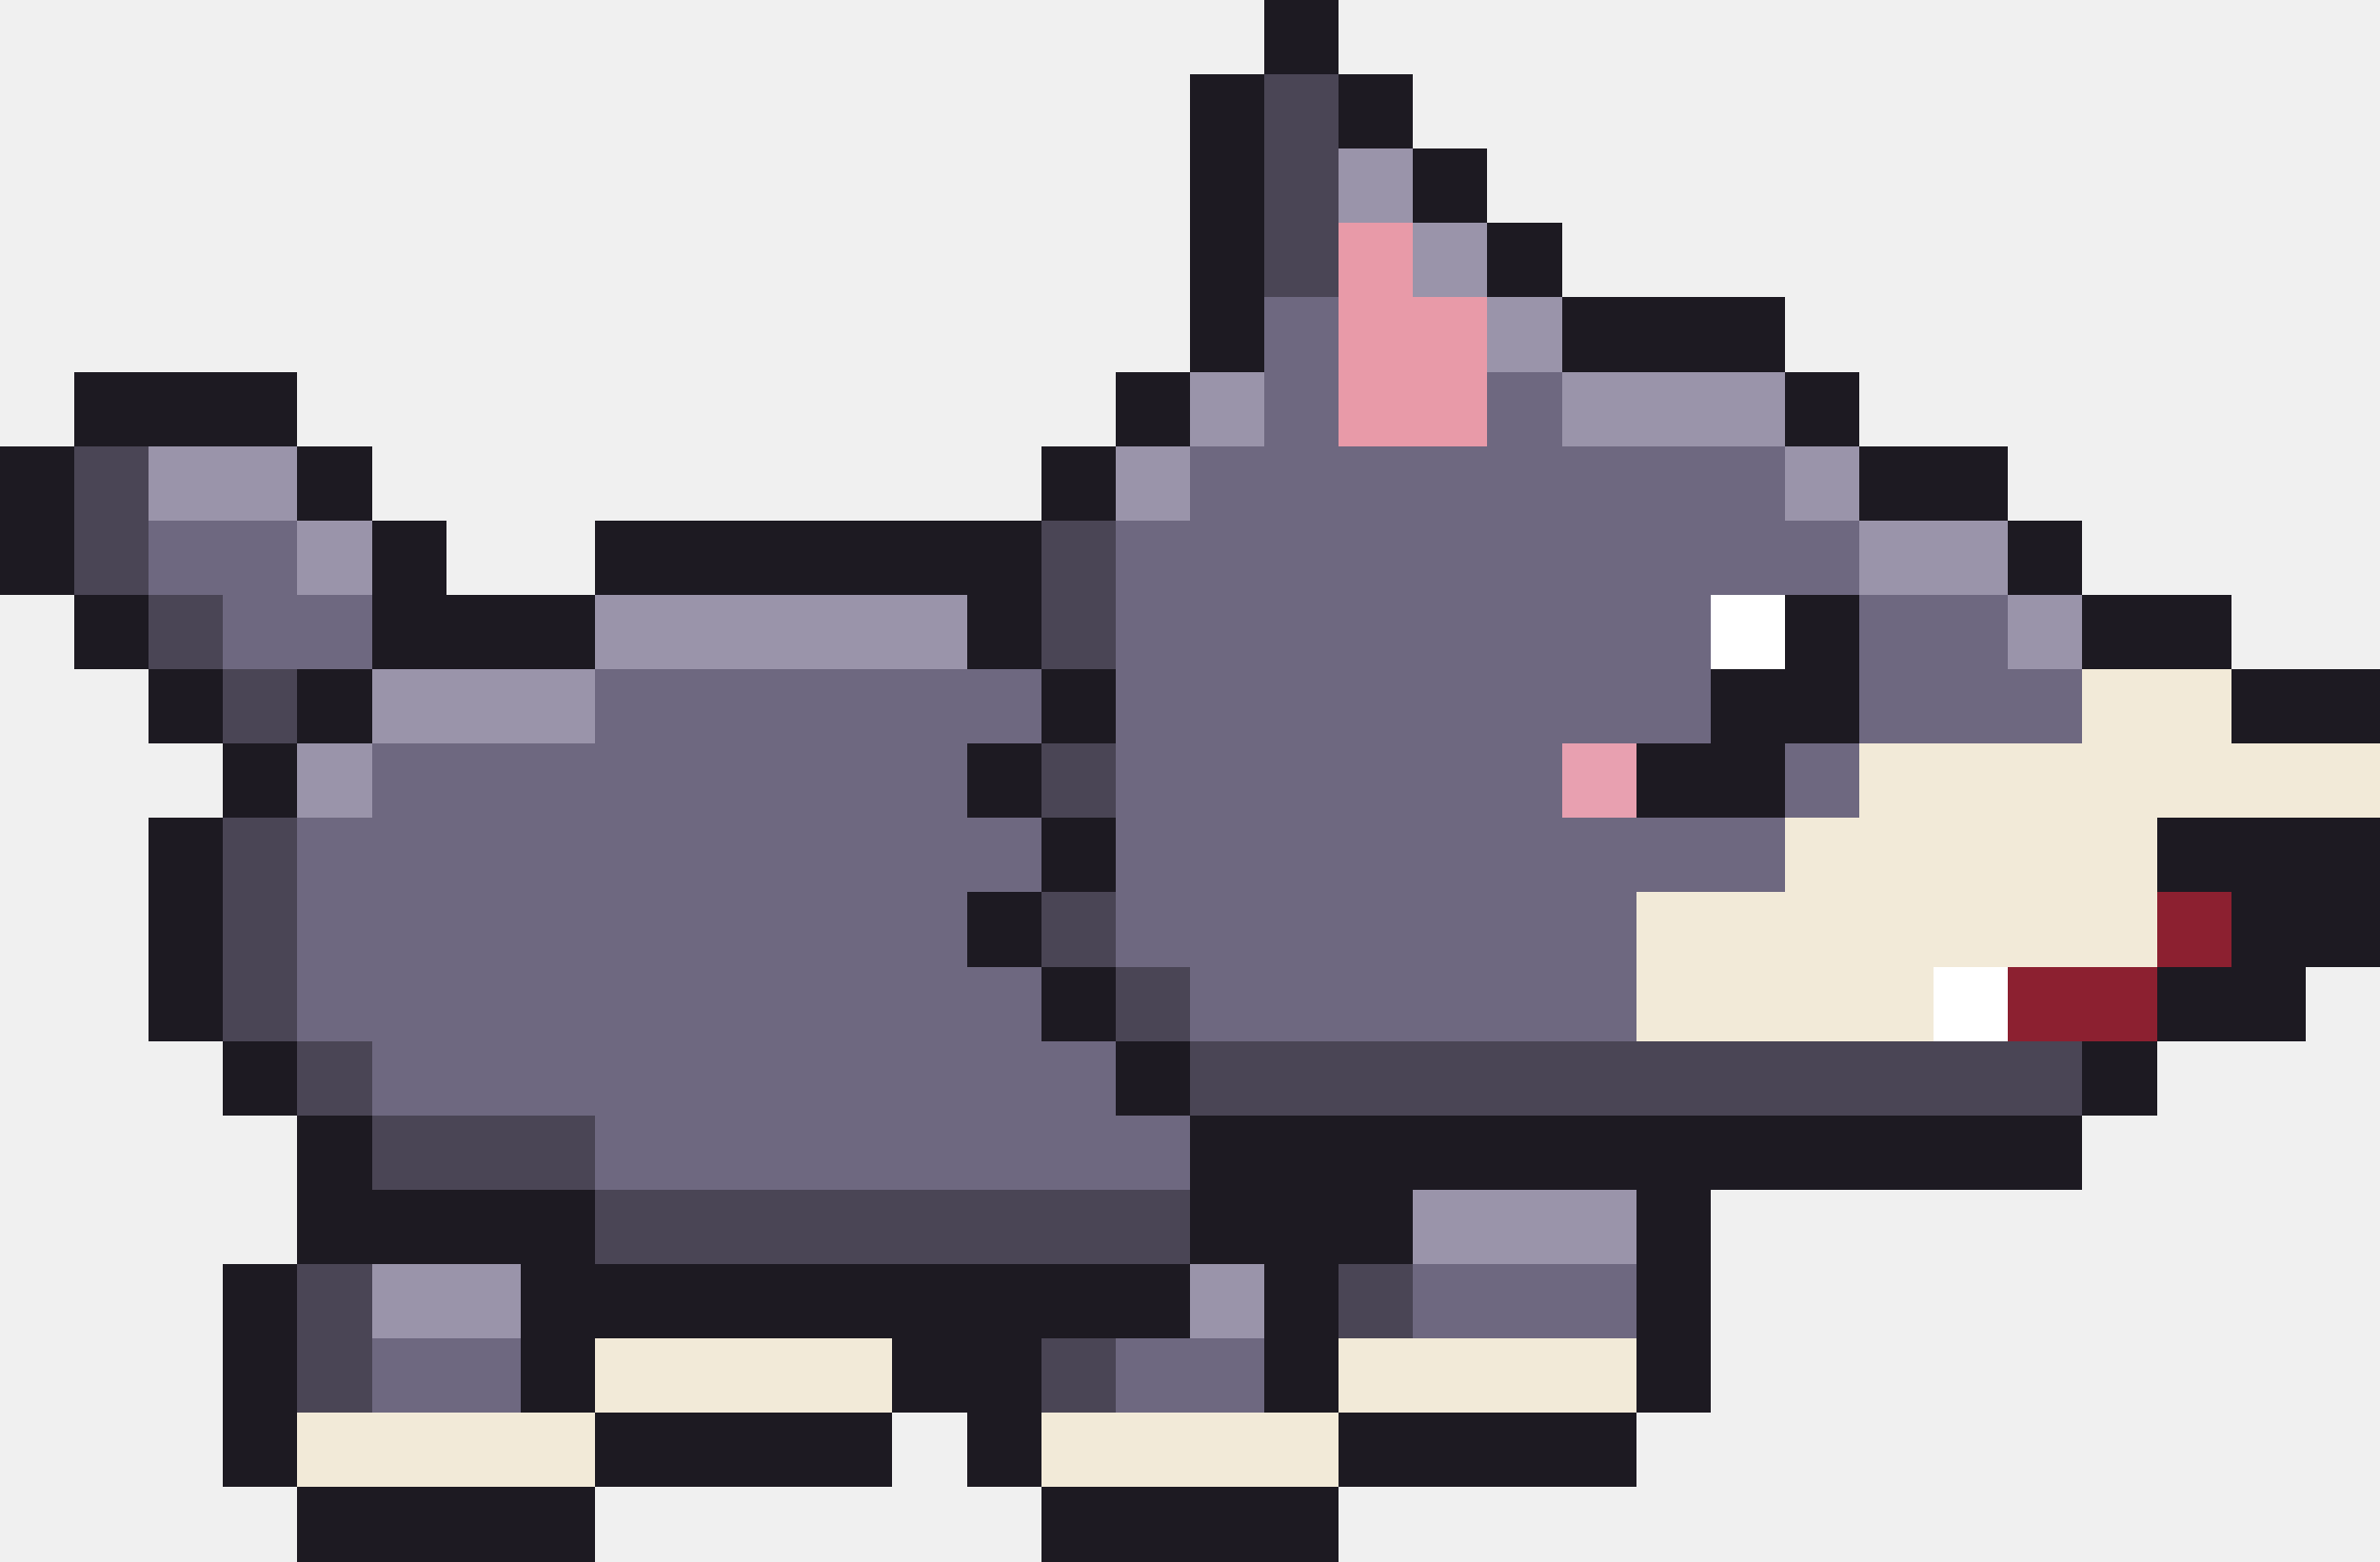
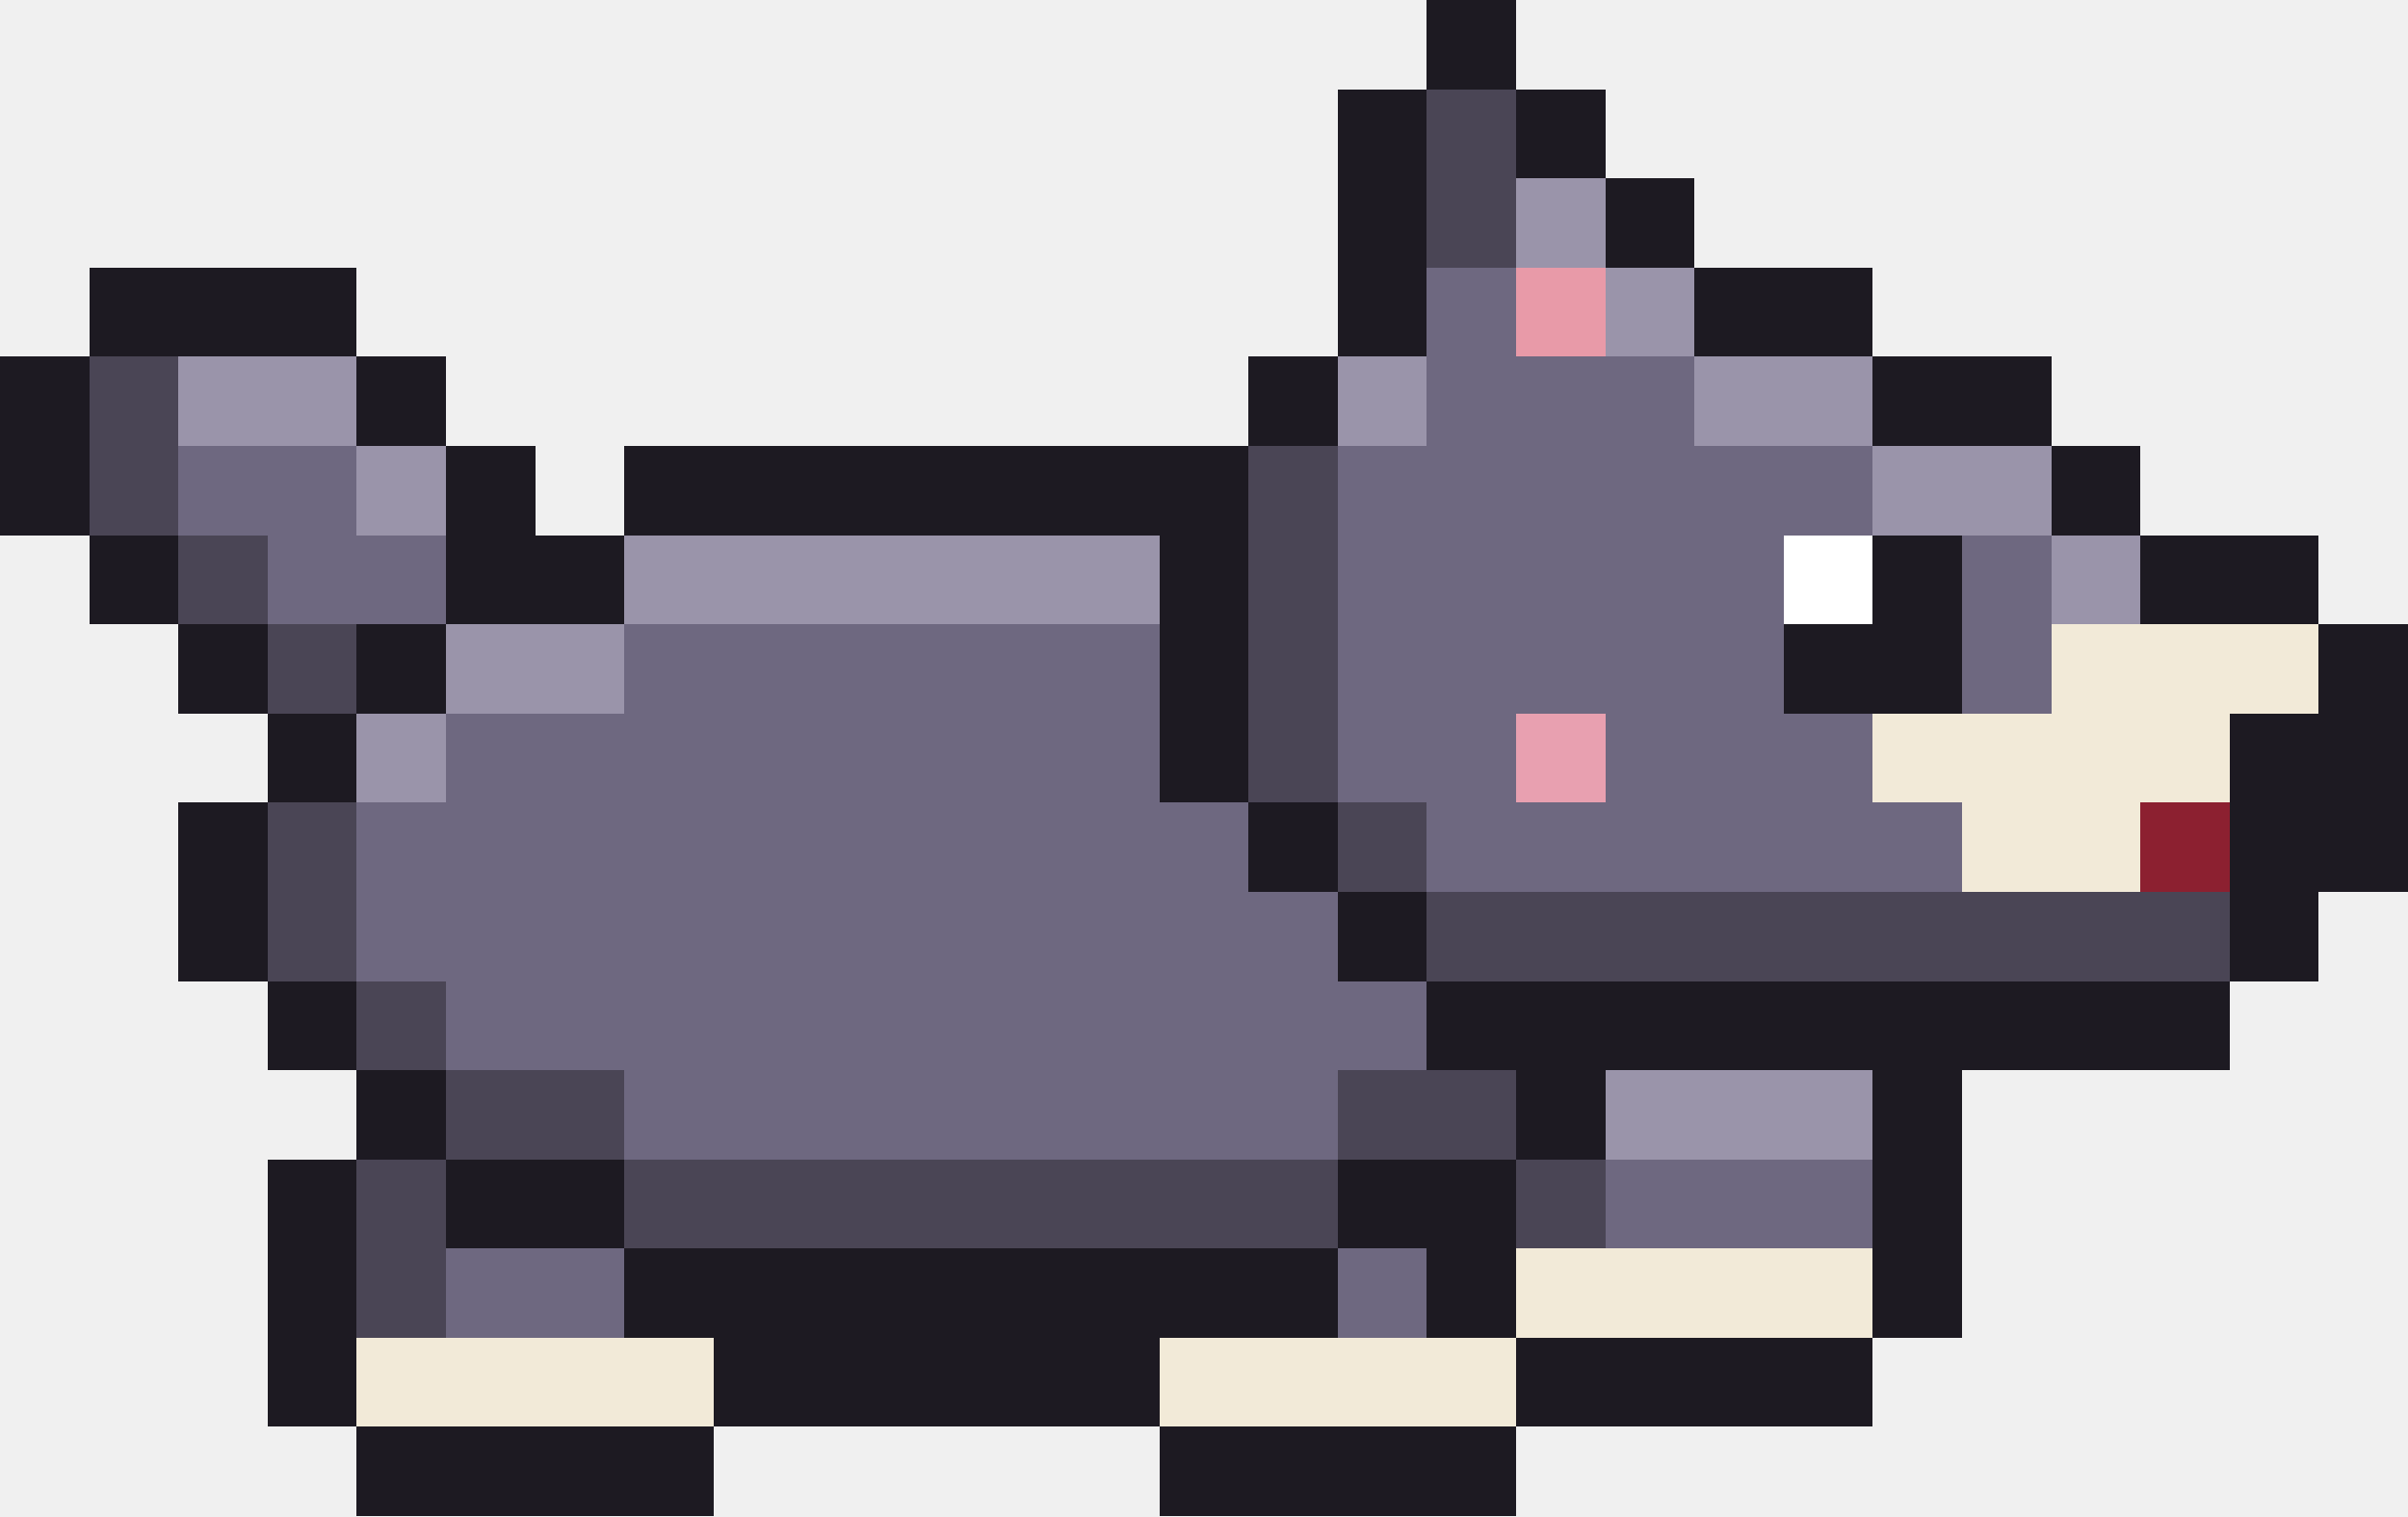
- <svg xmlns="http://www.w3.org/2000/svg" width="64" height="42" viewBox="0 0 64 42" shape-rendering="crispEdges">
-   <rect x="34" y="0" width="2" height="1" fill="#1d1a22" />
-   <rect x="34" y="1" width="2" height="1" fill="#1d1a22" />
-   <rect x="32" y="2" width="2" height="1" fill="#1d1a22" />
-   <rect x="34" y="2" width="2" height="1" fill="#4a4555" />
-   <rect x="36" y="2" width="2" height="1" fill="#1d1a22" />
-   <rect x="32" y="3" width="2" height="1" fill="#1d1a22" />
-   <rect x="34" y="3" width="2" height="1" fill="#4a4555" />
-   <rect x="36" y="3" width="2" height="1" fill="#1d1a22" />
-   <rect x="32" y="4" width="2" height="1" fill="#1d1a22" />
-   <rect x="34" y="4" width="2" height="1" fill="#4a4555" />
-   <rect x="36" y="4" width="2" height="1" fill="#9a94aa" />
-   <rect x="38" y="4" width="2" height="1" fill="#1d1a22" />
-   <rect x="32" y="5" width="2" height="1" fill="#1d1a22" />
-   <rect x="34" y="5" width="2" height="1" fill="#4a4555" />
-   <rect x="36" y="5" width="2" height="1" fill="#9a94aa" />
-   <rect x="38" y="5" width="2" height="1" fill="#1d1a22" />
-   <rect x="32" y="6" width="2" height="1" fill="#1d1a22" />
-   <rect x="34" y="6" width="2" height="1" fill="#4a4555" />
-   <rect x="36" y="6" width="2" height="1" fill="#e89aa8" />
-   <rect x="38" y="6" width="2" height="1" fill="#9a94aa" />
-   <rect x="40" y="6" width="2" height="1" fill="#1d1a22" />
-   <rect x="32" y="7" width="2" height="1" fill="#1d1a22" />
-   <rect x="34" y="7" width="2" height="1" fill="#4a4555" />
-   <rect x="36" y="7" width="2" height="1" fill="#e89aa8" />
-   <rect x="38" y="7" width="2" height="1" fill="#9a94aa" />
-   <rect x="40" y="7" width="2" height="1" fill="#1d1a22" />
-   <rect x="32" y="8" width="2" height="1" fill="#1d1a22" />
-   <rect x="34" y="8" width="2" height="1" fill="#6e6880" />
-   <rect x="36" y="8" width="4" height="1" fill="#e89aa8" />
-   <rect x="40" y="8" width="2" height="1" fill="#9a94aa" />
-   <rect x="42" y="8" width="6" height="1" fill="#1d1a22" />
-   <rect x="32" y="9" width="2" height="1" fill="#1d1a22" />
-   <rect x="34" y="9" width="2" height="1" fill="#6e6880" />
-   <rect x="36" y="9" width="4" height="1" fill="#e89aa8" />
-   <rect x="40" y="9" width="2" height="1" fill="#9a94aa" />
-   <rect x="42" y="9" width="6" height="1" fill="#1d1a22" />
-   <rect x="2" y="10" width="6" height="1" fill="#1d1a22" />
-   <rect x="30" y="10" width="2" height="1" fill="#1d1a22" />
-   <rect x="32" y="10" width="2" height="1" fill="#9a94aa" />
-   <rect x="34" y="10" width="2" height="1" fill="#6e6880" />
-   <rect x="36" y="10" width="4" height="1" fill="#e89aa8" />
-   <rect x="40" y="10" width="2" height="1" fill="#6e6880" />
-   <rect x="42" y="10" width="6" height="1" fill="#9a94aa" />
-   <rect x="48" y="10" width="2" height="1" fill="#1d1a22" />
-   <rect x="2" y="11" width="6" height="1" fill="#1d1a22" />
-   <rect x="30" y="11" width="2" height="1" fill="#1d1a22" />
-   <rect x="32" y="11" width="2" height="1" fill="#9a94aa" />
-   <rect x="34" y="11" width="2" height="1" fill="#6e6880" />
-   <rect x="36" y="11" width="4" height="1" fill="#e89aa8" />
-   <rect x="40" y="11" width="2" height="1" fill="#6e6880" />
-   <rect x="42" y="11" width="6" height="1" fill="#9a94aa" />
-   <rect x="48" y="11" width="2" height="1" fill="#1d1a22" />
-   <rect x="0" y="12" width="2" height="1" fill="#1d1a22" />
-   <rect x="2" y="12" width="2" height="1" fill="#4a4555" />
-   <rect x="4" y="12" width="4" height="1" fill="#9a94aa" />
-   <rect x="8" y="12" width="2" height="1" fill="#1d1a22" />
-   <rect x="28" y="12" width="2" height="1" fill="#1d1a22" />
-   <rect x="30" y="12" width="2" height="1" fill="#9a94aa" />
-   <rect x="32" y="12" width="16" height="1" fill="#6e6880" />
-   <rect x="48" y="12" width="2" height="1" fill="#9a94aa" />
-   <rect x="50" y="12" width="4" height="1" fill="#1d1a22" />
-   <rect x="0" y="13" width="2" height="1" fill="#1d1a22" />
-   <rect x="2" y="13" width="2" height="1" fill="#4a4555" />
-   <rect x="4" y="13" width="4" height="1" fill="#9a94aa" />
-   <rect x="8" y="13" width="2" height="1" fill="#1d1a22" />
-   <rect x="28" y="13" width="2" height="1" fill="#1d1a22" />
-   <rect x="30" y="13" width="2" height="1" fill="#9a94aa" />
-   <rect x="32" y="13" width="16" height="1" fill="#6e6880" />
-   <rect x="48" y="13" width="2" height="1" fill="#9a94aa" />
-   <rect x="50" y="13" width="4" height="1" fill="#1d1a22" />
-   <rect x="0" y="14" width="2" height="1" fill="#1d1a22" />
-   <rect x="2" y="14" width="2" height="1" fill="#4a4555" />
-   <rect x="4" y="14" width="4" height="1" fill="#6e6880" />
-   <rect x="8" y="14" width="2" height="1" fill="#9a94aa" />
-   <rect x="10" y="14" width="2" height="1" fill="#1d1a22" />
-   <rect x="16" y="14" width="12" height="1" fill="#1d1a22" />
+ <svg xmlns="http://www.w3.org/2000/svg" width="54" height="34" viewBox="0 0 54 34" shape-rendering="crispEdges">
+   <rect x="32" y="0" width="2" height="1" fill="#1d1a22" />
+   <rect x="32" y="1" width="2" height="1" fill="#1d1a22" />
+   <rect x="30" y="2" width="2" height="1" fill="#1d1a22" />
+   <rect x="32" y="2" width="2" height="1" fill="#4a4555" />
+   <rect x="34" y="2" width="2" height="1" fill="#1d1a22" />
+   <rect x="30" y="3" width="2" height="1" fill="#1d1a22" />
+   <rect x="32" y="3" width="2" height="1" fill="#4a4555" />
+   <rect x="34" y="3" width="2" height="1" fill="#1d1a22" />
+   <rect x="30" y="4" width="2" height="1" fill="#1d1a22" />
+   <rect x="32" y="4" width="2" height="1" fill="#4a4555" />
+   <rect x="34" y="4" width="2" height="1" fill="#9a94aa" />
+   <rect x="36" y="4" width="2" height="1" fill="#1d1a22" />
+   <rect x="30" y="5" width="2" height="1" fill="#1d1a22" />
+   <rect x="32" y="5" width="2" height="1" fill="#4a4555" />
+   <rect x="34" y="5" width="2" height="1" fill="#9a94aa" />
+   <rect x="36" y="5" width="2" height="1" fill="#1d1a22" />
+   <rect x="2" y="6" width="6" height="1" fill="#1d1a22" />
+   <rect x="30" y="6" width="2" height="1" fill="#1d1a22" />
+   <rect x="32" y="6" width="2" height="1" fill="#6e6880" />
+   <rect x="34" y="6" width="2" height="1" fill="#e89aa8" />
+   <rect x="36" y="6" width="2" height="1" fill="#9a94aa" />
+   <rect x="38" y="6" width="4" height="1" fill="#1d1a22" />
+   <rect x="2" y="7" width="6" height="1" fill="#1d1a22" />
+   <rect x="30" y="7" width="2" height="1" fill="#1d1a22" />
+   <rect x="32" y="7" width="2" height="1" fill="#6e6880" />
+   <rect x="34" y="7" width="2" height="1" fill="#e89aa8" />
+   <rect x="36" y="7" width="2" height="1" fill="#9a94aa" />
+   <rect x="38" y="7" width="4" height="1" fill="#1d1a22" />
+   <rect x="0" y="8" width="2" height="1" fill="#1d1a22" />
+   <rect x="2" y="8" width="2" height="1" fill="#4a4555" />
+   <rect x="4" y="8" width="4" height="1" fill="#9a94aa" />
+   <rect x="8" y="8" width="2" height="1" fill="#1d1a22" />
+   <rect x="28" y="8" width="2" height="1" fill="#1d1a22" />
+   <rect x="30" y="8" width="2" height="1" fill="#9a94aa" />
+   <rect x="32" y="8" width="6" height="1" fill="#6e6880" />
+   <rect x="38" y="8" width="4" height="1" fill="#9a94aa" />
+   <rect x="42" y="8" width="4" height="1" fill="#1d1a22" />
+   <rect x="0" y="9" width="2" height="1" fill="#1d1a22" />
+   <rect x="2" y="9" width="2" height="1" fill="#4a4555" />
+   <rect x="4" y="9" width="4" height="1" fill="#9a94aa" />
+   <rect x="8" y="9" width="2" height="1" fill="#1d1a22" />
+   <rect x="28" y="9" width="2" height="1" fill="#1d1a22" />
+   <rect x="30" y="9" width="2" height="1" fill="#9a94aa" />
+   <rect x="32" y="9" width="6" height="1" fill="#6e6880" />
+   <rect x="38" y="9" width="4" height="1" fill="#9a94aa" />
+   <rect x="42" y="9" width="4" height="1" fill="#1d1a22" />
+   <rect x="0" y="10" width="2" height="1" fill="#1d1a22" />
+   <rect x="2" y="10" width="2" height="1" fill="#4a4555" />
+   <rect x="4" y="10" width="4" height="1" fill="#6e6880" />
+   <rect x="8" y="10" width="2" height="1" fill="#9a94aa" />
+   <rect x="10" y="10" width="2" height="1" fill="#1d1a22" />
+   <rect x="14" y="10" width="14" height="1" fill="#1d1a22" />
+   <rect x="28" y="10" width="2" height="1" fill="#4a4555" />
+   <rect x="30" y="10" width="12" height="1" fill="#6e6880" />
+   <rect x="42" y="10" width="4" height="1" fill="#9a94aa" />
+   <rect x="46" y="10" width="2" height="1" fill="#1d1a22" />
+   <rect x="0" y="11" width="2" height="1" fill="#1d1a22" />
+   <rect x="2" y="11" width="2" height="1" fill="#4a4555" />
+   <rect x="4" y="11" width="4" height="1" fill="#6e6880" />
+   <rect x="8" y="11" width="2" height="1" fill="#9a94aa" />
+   <rect x="10" y="11" width="2" height="1" fill="#1d1a22" />
+   <rect x="14" y="11" width="14" height="1" fill="#1d1a22" />
+   <rect x="28" y="11" width="2" height="1" fill="#4a4555" />
+   <rect x="30" y="11" width="12" height="1" fill="#6e6880" />
+   <rect x="42" y="11" width="4" height="1" fill="#9a94aa" />
+   <rect x="46" y="11" width="2" height="1" fill="#1d1a22" />
+   <rect x="2" y="12" width="2" height="1" fill="#1d1a22" />
+   <rect x="4" y="12" width="2" height="1" fill="#4a4555" />
+   <rect x="6" y="12" width="4" height="1" fill="#6e6880" />
+   <rect x="10" y="12" width="4" height="1" fill="#1d1a22" />
+   <rect x="14" y="12" width="12" height="1" fill="#9a94aa" />
+   <rect x="26" y="12" width="2" height="1" fill="#1d1a22" />
+   <rect x="28" y="12" width="2" height="1" fill="#4a4555" />
+   <rect x="30" y="12" width="10" height="1" fill="#6e6880" />
+   <rect x="40" y="12" width="2" height="1" fill="#ffffff" />
+   <rect x="42" y="12" width="2" height="1" fill="#1d1a22" />
+   <rect x="44" y="12" width="2" height="1" fill="#6e6880" />
+   <rect x="46" y="12" width="2" height="1" fill="#9a94aa" />
+   <rect x="48" y="12" width="4" height="1" fill="#1d1a22" />
+   <rect x="2" y="13" width="2" height="1" fill="#1d1a22" />
+   <rect x="4" y="13" width="2" height="1" fill="#4a4555" />
+   <rect x="6" y="13" width="4" height="1" fill="#6e6880" />
+   <rect x="10" y="13" width="4" height="1" fill="#1d1a22" />
+   <rect x="14" y="13" width="12" height="1" fill="#9a94aa" />
+   <rect x="26" y="13" width="2" height="1" fill="#1d1a22" />
+   <rect x="28" y="13" width="2" height="1" fill="#4a4555" />
+   <rect x="30" y="13" width="10" height="1" fill="#6e6880" />
+   <rect x="40" y="13" width="2" height="1" fill="#ffffff" />
+   <rect x="42" y="13" width="2" height="1" fill="#1d1a22" />
+   <rect x="44" y="13" width="2" height="1" fill="#6e6880" />
+   <rect x="46" y="13" width="2" height="1" fill="#9a94aa" />
+   <rect x="48" y="13" width="4" height="1" fill="#1d1a22" />
+   <rect x="4" y="14" width="2" height="1" fill="#1d1a22" />
+   <rect x="6" y="14" width="2" height="1" fill="#4a4555" />
+   <rect x="8" y="14" width="2" height="1" fill="#1d1a22" />
+   <rect x="10" y="14" width="4" height="1" fill="#9a94aa" />
+   <rect x="14" y="14" width="12" height="1" fill="#6e6880" />
+   <rect x="26" y="14" width="2" height="1" fill="#1d1a22" />
  <rect x="28" y="14" width="2" height="1" fill="#4a4555" />
-   <rect x="30" y="14" width="20" height="1" fill="#6e6880" />
-   <rect x="50" y="14" width="4" height="1" fill="#9a94aa" />
-   <rect x="54" y="14" width="2" height="1" fill="#1d1a22" />
-   <rect x="0" y="15" width="2" height="1" fill="#1d1a22" />
-   <rect x="2" y="15" width="2" height="1" fill="#4a4555" />
-   <rect x="4" y="15" width="4" height="1" fill="#6e6880" />
-   <rect x="8" y="15" width="2" height="1" fill="#9a94aa" />
-   <rect x="10" y="15" width="2" height="1" fill="#1d1a22" />
-   <rect x="16" y="15" width="12" height="1" fill="#1d1a22" />
+   <rect x="30" y="14" width="10" height="1" fill="#6e6880" />
+   <rect x="40" y="14" width="4" height="1" fill="#1d1a22" />
+   <rect x="44" y="14" width="2" height="1" fill="#6e6880" />
+   <rect x="46" y="14" width="6" height="1" fill="#f2ead8" />
+   <rect x="52" y="14" width="2" height="1" fill="#1d1a22" />
+   <rect x="4" y="15" width="2" height="1" fill="#1d1a22" />
+   <rect x="6" y="15" width="2" height="1" fill="#4a4555" />
+   <rect x="8" y="15" width="2" height="1" fill="#1d1a22" />
+   <rect x="10" y="15" width="4" height="1" fill="#9a94aa" />
+   <rect x="14" y="15" width="12" height="1" fill="#6e6880" />
+   <rect x="26" y="15" width="2" height="1" fill="#1d1a22" />
  <rect x="28" y="15" width="2" height="1" fill="#4a4555" />
-   <rect x="30" y="15" width="20" height="1" fill="#6e6880" />
-   <rect x="50" y="15" width="4" height="1" fill="#9a94aa" />
-   <rect x="54" y="15" width="2" height="1" fill="#1d1a22" />
-   <rect x="2" y="16" width="2" height="1" fill="#1d1a22" />
-   <rect x="4" y="16" width="2" height="1" fill="#4a4555" />
-   <rect x="6" y="16" width="4" height="1" fill="#6e6880" />
-   <rect x="10" y="16" width="6" height="1" fill="#1d1a22" />
-   <rect x="16" y="16" width="10" height="1" fill="#9a94aa" />
+   <rect x="30" y="15" width="10" height="1" fill="#6e6880" />
+   <rect x="40" y="15" width="4" height="1" fill="#1d1a22" />
+   <rect x="44" y="15" width="2" height="1" fill="#6e6880" />
+   <rect x="46" y="15" width="6" height="1" fill="#f2ead8" />
+   <rect x="52" y="15" width="2" height="1" fill="#1d1a22" />
+   <rect x="6" y="16" width="2" height="1" fill="#1d1a22" />
+   <rect x="8" y="16" width="2" height="1" fill="#9a94aa" />
+   <rect x="10" y="16" width="16" height="1" fill="#6e6880" />
  <rect x="26" y="16" width="2" height="1" fill="#1d1a22" />
  <rect x="28" y="16" width="2" height="1" fill="#4a4555" />
-   <rect x="30" y="16" width="16" height="1" fill="#6e6880" />
-   <rect x="46" y="16" width="2" height="1" fill="#ffffff" />
-   <rect x="48" y="16" width="2" height="1" fill="#1d1a22" />
-   <rect x="50" y="16" width="4" height="1" fill="#6e6880" />
-   <rect x="54" y="16" width="2" height="1" fill="#9a94aa" />
-   <rect x="56" y="16" width="4" height="1" fill="#1d1a22" />
-   <rect x="2" y="17" width="2" height="1" fill="#1d1a22" />
-   <rect x="4" y="17" width="2" height="1" fill="#4a4555" />
-   <rect x="6" y="17" width="4" height="1" fill="#6e6880" />
-   <rect x="10" y="17" width="6" height="1" fill="#1d1a22" />
-   <rect x="16" y="17" width="10" height="1" fill="#9a94aa" />
+   <rect x="30" y="16" width="4" height="1" fill="#6e6880" />
+   <rect x="34" y="16" width="2" height="1" fill="#e8a0b0" />
+   <rect x="36" y="16" width="6" height="1" fill="#6e6880" />
+   <rect x="42" y="16" width="8" height="1" fill="#f2ead8" />
+   <rect x="50" y="16" width="4" height="1" fill="#1d1a22" />
+   <rect x="6" y="17" width="2" height="1" fill="#1d1a22" />
+   <rect x="8" y="17" width="2" height="1" fill="#9a94aa" />
+   <rect x="10" y="17" width="16" height="1" fill="#6e6880" />
  <rect x="26" y="17" width="2" height="1" fill="#1d1a22" />
  <rect x="28" y="17" width="2" height="1" fill="#4a4555" />
-   <rect x="30" y="17" width="16" height="1" fill="#6e6880" />
-   <rect x="46" y="17" width="2" height="1" fill="#ffffff" />
-   <rect x="48" y="17" width="2" height="1" fill="#1d1a22" />
-   <rect x="50" y="17" width="4" height="1" fill="#6e6880" />
-   <rect x="54" y="17" width="2" height="1" fill="#9a94aa" />
-   <rect x="56" y="17" width="4" height="1" fill="#1d1a22" />
+   <rect x="30" y="17" width="4" height="1" fill="#6e6880" />
+   <rect x="34" y="17" width="2" height="1" fill="#e8a0b0" />
+   <rect x="36" y="17" width="6" height="1" fill="#6e6880" />
+   <rect x="42" y="17" width="8" height="1" fill="#f2ead8" />
+   <rect x="50" y="17" width="4" height="1" fill="#1d1a22" />
  <rect x="4" y="18" width="2" height="1" fill="#1d1a22" />
  <rect x="6" y="18" width="2" height="1" fill="#4a4555" />
-   <rect x="8" y="18" width="2" height="1" fill="#1d1a22" />
-   <rect x="10" y="18" width="6" height="1" fill="#9a94aa" />
-   <rect x="16" y="18" width="12" height="1" fill="#6e6880" />
+   <rect x="8" y="18" width="20" height="1" fill="#6e6880" />
  <rect x="28" y="18" width="2" height="1" fill="#1d1a22" />
-   <rect x="30" y="18" width="16" height="1" fill="#6e6880" />
-   <rect x="46" y="18" width="4" height="1" fill="#1d1a22" />
-   <rect x="50" y="18" width="6" height="1" fill="#6e6880" />
-   <rect x="56" y="18" width="4" height="1" fill="#f2ead8" />
-   <rect x="60" y="18" width="4" height="1" fill="#1d1a22" />
+   <rect x="30" y="18" width="2" height="1" fill="#4a4555" />
+   <rect x="32" y="18" width="12" height="1" fill="#6e6880" />
+   <rect x="44" y="18" width="4" height="1" fill="#f2ead8" />
+   <rect x="48" y="18" width="2" height="1" fill="#8c2030" />
+   <rect x="50" y="18" width="4" height="1" fill="#1d1a22" />
  <rect x="4" y="19" width="2" height="1" fill="#1d1a22" />
  <rect x="6" y="19" width="2" height="1" fill="#4a4555" />
-   <rect x="8" y="19" width="2" height="1" fill="#1d1a22" />
-   <rect x="10" y="19" width="6" height="1" fill="#9a94aa" />
-   <rect x="16" y="19" width="12" height="1" fill="#6e6880" />
+   <rect x="8" y="19" width="20" height="1" fill="#6e6880" />
  <rect x="28" y="19" width="2" height="1" fill="#1d1a22" />
-   <rect x="30" y="19" width="16" height="1" fill="#6e6880" />
-   <rect x="46" y="19" width="4" height="1" fill="#1d1a22" />
-   <rect x="50" y="19" width="6" height="1" fill="#6e6880" />
-   <rect x="56" y="19" width="4" height="1" fill="#f2ead8" />
-   <rect x="60" y="19" width="4" height="1" fill="#1d1a22" />
-   <rect x="6" y="20" width="2" height="1" fill="#1d1a22" />
-   <rect x="8" y="20" width="2" height="1" fill="#9a94aa" />
-   <rect x="10" y="20" width="16" height="1" fill="#6e6880" />
-   <rect x="26" y="20" width="2" height="1" fill="#1d1a22" />
-   <rect x="28" y="20" width="2" height="1" fill="#4a4555" />
-   <rect x="30" y="20" width="12" height="1" fill="#6e6880" />
-   <rect x="42" y="20" width="2" height="1" fill="#e8a0b0" />
-   <rect x="44" y="20" width="4" height="1" fill="#1d1a22" />
-   <rect x="48" y="20" width="2" height="1" fill="#6e6880" />
-   <rect x="50" y="20" width="14" height="1" fill="#f2ead8" />
-   <rect x="6" y="21" width="2" height="1" fill="#1d1a22" />
-   <rect x="8" y="21" width="2" height="1" fill="#9a94aa" />
-   <rect x="10" y="21" width="16" height="1" fill="#6e6880" />
-   <rect x="26" y="21" width="2" height="1" fill="#1d1a22" />
-   <rect x="28" y="21" width="2" height="1" fill="#4a4555" />
-   <rect x="30" y="21" width="12" height="1" fill="#6e6880" />
-   <rect x="42" y="21" width="2" height="1" fill="#e8a0b0" />
-   <rect x="44" y="21" width="4" height="1" fill="#1d1a22" />
-   <rect x="48" y="21" width="2" height="1" fill="#6e6880" />
-   <rect x="50" y="21" width="14" height="1" fill="#f2ead8" />
-   <rect x="4" y="22" width="2" height="1" fill="#1d1a22" />
-   <rect x="6" y="22" width="2" height="1" fill="#4a4555" />
-   <rect x="8" y="22" width="20" height="1" fill="#6e6880" />
-   <rect x="28" y="22" width="2" height="1" fill="#1d1a22" />
-   <rect x="30" y="22" width="18" height="1" fill="#6e6880" />
-   <rect x="48" y="22" width="10" height="1" fill="#f2ead8" />
-   <rect x="58" y="22" width="6" height="1" fill="#1d1a22" />
-   <rect x="4" y="23" width="2" height="1" fill="#1d1a22" />
-   <rect x="6" y="23" width="2" height="1" fill="#4a4555" />
-   <rect x="8" y="23" width="20" height="1" fill="#6e6880" />
-   <rect x="28" y="23" width="2" height="1" fill="#1d1a22" />
-   <rect x="30" y="23" width="18" height="1" fill="#6e6880" />
-   <rect x="48" y="23" width="10" height="1" fill="#f2ead8" />
-   <rect x="58" y="23" width="6" height="1" fill="#1d1a22" />
-   <rect x="4" y="24" width="2" height="1" fill="#1d1a22" />
-   <rect x="6" y="24" width="2" height="1" fill="#4a4555" />
-   <rect x="8" y="24" width="18" height="1" fill="#6e6880" />
-   <rect x="26" y="24" width="2" height="1" fill="#1d1a22" />
-   <rect x="28" y="24" width="2" height="1" fill="#4a4555" />
-   <rect x="30" y="24" width="14" height="1" fill="#6e6880" />
-   <rect x="44" y="24" width="14" height="1" fill="#f2ead8" />
-   <rect x="58" y="24" width="2" height="1" fill="#8c2030" />
-   <rect x="60" y="24" width="4" height="1" fill="#1d1a22" />
-   <rect x="4" y="25" width="2" height="1" fill="#1d1a22" />
-   <rect x="6" y="25" width="2" height="1" fill="#4a4555" />
-   <rect x="8" y="25" width="18" height="1" fill="#6e6880" />
-   <rect x="26" y="25" width="2" height="1" fill="#1d1a22" />
-   <rect x="28" y="25" width="2" height="1" fill="#4a4555" />
-   <rect x="30" y="25" width="14" height="1" fill="#6e6880" />
-   <rect x="44" y="25" width="14" height="1" fill="#f2ead8" />
-   <rect x="58" y="25" width="2" height="1" fill="#8c2030" />
-   <rect x="60" y="25" width="4" height="1" fill="#1d1a22" />
-   <rect x="4" y="26" width="2" height="1" fill="#1d1a22" />
-   <rect x="6" y="26" width="2" height="1" fill="#4a4555" />
-   <rect x="8" y="26" width="20" height="1" fill="#6e6880" />
-   <rect x="28" y="26" width="2" height="1" fill="#1d1a22" />
-   <rect x="30" y="26" width="2" height="1" fill="#4a4555" />
-   <rect x="32" y="26" width="12" height="1" fill="#6e6880" />
-   <rect x="44" y="26" width="8" height="1" fill="#f2ead8" />
-   <rect x="52" y="26" width="2" height="1" fill="#ffffff" />
-   <rect x="54" y="26" width="4" height="1" fill="#8c2030" />
-   <rect x="58" y="26" width="4" height="1" fill="#1d1a22" />
-   <rect x="4" y="27" width="2" height="1" fill="#1d1a22" />
-   <rect x="6" y="27" width="2" height="1" fill="#4a4555" />
-   <rect x="8" y="27" width="20" height="1" fill="#6e6880" />
-   <rect x="28" y="27" width="2" height="1" fill="#1d1a22" />
-   <rect x="30" y="27" width="2" height="1" fill="#4a4555" />
-   <rect x="32" y="27" width="12" height="1" fill="#6e6880" />
-   <rect x="44" y="27" width="8" height="1" fill="#f2ead8" />
-   <rect x="52" y="27" width="2" height="1" fill="#ffffff" />
-   <rect x="54" y="27" width="4" height="1" fill="#8c2030" />
-   <rect x="58" y="27" width="4" height="1" fill="#1d1a22" />
+   <rect x="30" y="19" width="2" height="1" fill="#4a4555" />
+   <rect x="32" y="19" width="12" height="1" fill="#6e6880" />
+   <rect x="44" y="19" width="4" height="1" fill="#f2ead8" />
+   <rect x="48" y="19" width="2" height="1" fill="#8c2030" />
+   <rect x="50" y="19" width="4" height="1" fill="#1d1a22" />
+   <rect x="4" y="20" width="2" height="1" fill="#1d1a22" />
+   <rect x="6" y="20" width="2" height="1" fill="#4a4555" />
+   <rect x="8" y="20" width="22" height="1" fill="#6e6880" />
+   <rect x="30" y="20" width="2" height="1" fill="#1d1a22" />
+   <rect x="32" y="20" width="18" height="1" fill="#4a4555" />
+   <rect x="50" y="20" width="2" height="1" fill="#1d1a22" />
+   <rect x="4" y="21" width="2" height="1" fill="#1d1a22" />
+   <rect x="6" y="21" width="2" height="1" fill="#4a4555" />
+   <rect x="8" y="21" width="22" height="1" fill="#6e6880" />
+   <rect x="30" y="21" width="2" height="1" fill="#1d1a22" />
+   <rect x="32" y="21" width="18" height="1" fill="#4a4555" />
+   <rect x="50" y="21" width="2" height="1" fill="#1d1a22" />
+   <rect x="6" y="22" width="2" height="1" fill="#1d1a22" />
+   <rect x="8" y="22" width="2" height="1" fill="#4a4555" />
+   <rect x="10" y="22" width="22" height="1" fill="#6e6880" />
+   <rect x="32" y="22" width="18" height="1" fill="#1d1a22" />
+   <rect x="6" y="23" width="2" height="1" fill="#1d1a22" />
+   <rect x="8" y="23" width="2" height="1" fill="#4a4555" />
+   <rect x="10" y="23" width="22" height="1" fill="#6e6880" />
+   <rect x="32" y="23" width="18" height="1" fill="#1d1a22" />
+   <rect x="8" y="24" width="2" height="1" fill="#1d1a22" />
+   <rect x="10" y="24" width="4" height="1" fill="#4a4555" />
+   <rect x="14" y="24" width="16" height="1" fill="#6e6880" />
+   <rect x="30" y="24" width="4" height="1" fill="#4a4555" />
+   <rect x="34" y="24" width="2" height="1" fill="#1d1a22" />
+   <rect x="36" y="24" width="6" height="1" fill="#9a94aa" />
+   <rect x="42" y="24" width="2" height="1" fill="#1d1a22" />
+   <rect x="8" y="25" width="2" height="1" fill="#1d1a22" />
+   <rect x="10" y="25" width="4" height="1" fill="#4a4555" />
+   <rect x="14" y="25" width="16" height="1" fill="#6e6880" />
+   <rect x="30" y="25" width="4" height="1" fill="#4a4555" />
+   <rect x="34" y="25" width="2" height="1" fill="#1d1a22" />
+   <rect x="36" y="25" width="6" height="1" fill="#9a94aa" />
+   <rect x="42" y="25" width="2" height="1" fill="#1d1a22" />
+   <rect x="6" y="26" width="2" height="1" fill="#1d1a22" />
+   <rect x="8" y="26" width="2" height="1" fill="#4a4555" />
+   <rect x="10" y="26" width="4" height="1" fill="#1d1a22" />
+   <rect x="14" y="26" width="16" height="1" fill="#4a4555" />
+   <rect x="30" y="26" width="4" height="1" fill="#1d1a22" />
+   <rect x="34" y="26" width="2" height="1" fill="#4a4555" />
+   <rect x="36" y="26" width="6" height="1" fill="#6e6880" />
+   <rect x="42" y="26" width="2" height="1" fill="#1d1a22" />
+   <rect x="6" y="27" width="2" height="1" fill="#1d1a22" />
+   <rect x="8" y="27" width="2" height="1" fill="#4a4555" />
+   <rect x="10" y="27" width="4" height="1" fill="#1d1a22" />
+   <rect x="14" y="27" width="16" height="1" fill="#4a4555" />
+   <rect x="30" y="27" width="4" height="1" fill="#1d1a22" />
+   <rect x="34" y="27" width="2" height="1" fill="#4a4555" />
+   <rect x="36" y="27" width="6" height="1" fill="#6e6880" />
+   <rect x="42" y="27" width="2" height="1" fill="#1d1a22" />
  <rect x="6" y="28" width="2" height="1" fill="#1d1a22" />
  <rect x="8" y="28" width="2" height="1" fill="#4a4555" />
-   <rect x="10" y="28" width="20" height="1" fill="#6e6880" />
-   <rect x="30" y="28" width="2" height="1" fill="#1d1a22" />
-   <rect x="32" y="28" width="24" height="1" fill="#4a4555" />
-   <rect x="56" y="28" width="2" height="1" fill="#1d1a22" />
+   <rect x="10" y="28" width="4" height="1" fill="#6e6880" />
+   <rect x="14" y="28" width="16" height="1" fill="#1d1a22" />
+   <rect x="30" y="28" width="2" height="1" fill="#6e6880" />
+   <rect x="32" y="28" width="2" height="1" fill="#1d1a22" />
+   <rect x="34" y="28" width="8" height="1" fill="#f2ead8" />
+   <rect x="42" y="28" width="2" height="1" fill="#1d1a22" />
  <rect x="6" y="29" width="2" height="1" fill="#1d1a22" />
  <rect x="8" y="29" width="2" height="1" fill="#4a4555" />
-   <rect x="10" y="29" width="20" height="1" fill="#6e6880" />
-   <rect x="30" y="29" width="2" height="1" fill="#1d1a22" />
-   <rect x="32" y="29" width="24" height="1" fill="#4a4555" />
-   <rect x="56" y="29" width="2" height="1" fill="#1d1a22" />
-   <rect x="8" y="30" width="2" height="1" fill="#1d1a22" />
-   <rect x="10" y="30" width="6" height="1" fill="#4a4555" />
-   <rect x="16" y="30" width="16" height="1" fill="#6e6880" />
-   <rect x="32" y="30" width="24" height="1" fill="#1d1a22" />
-   <rect x="8" y="31" width="2" height="1" fill="#1d1a22" />
-   <rect x="10" y="31" width="6" height="1" fill="#4a4555" />
-   <rect x="16" y="31" width="16" height="1" fill="#6e6880" />
-   <rect x="32" y="31" width="24" height="1" fill="#1d1a22" />
+   <rect x="10" y="29" width="4" height="1" fill="#6e6880" />
+   <rect x="14" y="29" width="16" height="1" fill="#1d1a22" />
+   <rect x="30" y="29" width="2" height="1" fill="#6e6880" />
+   <rect x="32" y="29" width="2" height="1" fill="#1d1a22" />
+   <rect x="34" y="29" width="8" height="1" fill="#f2ead8" />
+   <rect x="42" y="29" width="2" height="1" fill="#1d1a22" />
+   <rect x="6" y="30" width="2" height="1" fill="#1d1a22" />
+   <rect x="8" y="30" width="8" height="1" fill="#f2ead8" />
+   <rect x="16" y="30" width="10" height="1" fill="#1d1a22" />
+   <rect x="26" y="30" width="8" height="1" fill="#f2ead8" />
+   <rect x="34" y="30" width="8" height="1" fill="#1d1a22" />
+   <rect x="6" y="31" width="2" height="1" fill="#1d1a22" />
+   <rect x="8" y="31" width="8" height="1" fill="#f2ead8" />
+   <rect x="16" y="31" width="10" height="1" fill="#1d1a22" />
+   <rect x="26" y="31" width="8" height="1" fill="#f2ead8" />
+   <rect x="34" y="31" width="8" height="1" fill="#1d1a22" />
  <rect x="8" y="32" width="8" height="1" fill="#1d1a22" />
-   <rect x="16" y="32" width="16" height="1" fill="#4a4555" />
-   <rect x="32" y="32" width="6" height="1" fill="#1d1a22" />
-   <rect x="38" y="32" width="6" height="1" fill="#9a94aa" />
-   <rect x="44" y="32" width="2" height="1" fill="#1d1a22" />
+   <rect x="26" y="32" width="8" height="1" fill="#1d1a22" />
  <rect x="8" y="33" width="8" height="1" fill="#1d1a22" />
-   <rect x="16" y="33" width="16" height="1" fill="#4a4555" />
-   <rect x="32" y="33" width="6" height="1" fill="#1d1a22" />
-   <rect x="38" y="33" width="6" height="1" fill="#9a94aa" />
-   <rect x="44" y="33" width="2" height="1" fill="#1d1a22" />
-   <rect x="6" y="34" width="2" height="1" fill="#1d1a22" />
-   <rect x="8" y="34" width="2" height="1" fill="#4a4555" />
-   <rect x="10" y="34" width="4" height="1" fill="#9a94aa" />
-   <rect x="14" y="34" width="18" height="1" fill="#1d1a22" />
-   <rect x="32" y="34" width="2" height="1" fill="#9a94aa" />
-   <rect x="34" y="34" width="2" height="1" fill="#1d1a22" />
-   <rect x="36" y="34" width="2" height="1" fill="#4a4555" />
-   <rect x="38" y="34" width="6" height="1" fill="#6e6880" />
-   <rect x="44" y="34" width="2" height="1" fill="#1d1a22" />
-   <rect x="6" y="35" width="2" height="1" fill="#1d1a22" />
-   <rect x="8" y="35" width="2" height="1" fill="#4a4555" />
-   <rect x="10" y="35" width="4" height="1" fill="#9a94aa" />
-   <rect x="14" y="35" width="18" height="1" fill="#1d1a22" />
-   <rect x="32" y="35" width="2" height="1" fill="#9a94aa" />
-   <rect x="34" y="35" width="2" height="1" fill="#1d1a22" />
-   <rect x="36" y="35" width="2" height="1" fill="#4a4555" />
-   <rect x="38" y="35" width="6" height="1" fill="#6e6880" />
-   <rect x="44" y="35" width="2" height="1" fill="#1d1a22" />
-   <rect x="6" y="36" width="2" height="1" fill="#1d1a22" />
-   <rect x="8" y="36" width="2" height="1" fill="#4a4555" />
-   <rect x="10" y="36" width="4" height="1" fill="#6e6880" />
-   <rect x="14" y="36" width="2" height="1" fill="#1d1a22" />
-   <rect x="16" y="36" width="8" height="1" fill="#f2ead8" />
-   <rect x="24" y="36" width="4" height="1" fill="#1d1a22" />
-   <rect x="28" y="36" width="2" height="1" fill="#4a4555" />
-   <rect x="30" y="36" width="4" height="1" fill="#6e6880" />
-   <rect x="34" y="36" width="2" height="1" fill="#1d1a22" />
-   <rect x="36" y="36" width="8" height="1" fill="#f2ead8" />
-   <rect x="44" y="36" width="2" height="1" fill="#1d1a22" />
-   <rect x="6" y="37" width="2" height="1" fill="#1d1a22" />
-   <rect x="8" y="37" width="2" height="1" fill="#4a4555" />
-   <rect x="10" y="37" width="4" height="1" fill="#6e6880" />
-   <rect x="14" y="37" width="2" height="1" fill="#1d1a22" />
-   <rect x="16" y="37" width="8" height="1" fill="#f2ead8" />
-   <rect x="24" y="37" width="4" height="1" fill="#1d1a22" />
-   <rect x="28" y="37" width="2" height="1" fill="#4a4555" />
-   <rect x="30" y="37" width="4" height="1" fill="#6e6880" />
-   <rect x="34" y="37" width="2" height="1" fill="#1d1a22" />
-   <rect x="36" y="37" width="8" height="1" fill="#f2ead8" />
-   <rect x="44" y="37" width="2" height="1" fill="#1d1a22" />
-   <rect x="6" y="38" width="2" height="1" fill="#1d1a22" />
-   <rect x="8" y="38" width="8" height="1" fill="#f2ead8" />
-   <rect x="16" y="38" width="8" height="1" fill="#1d1a22" />
-   <rect x="26" y="38" width="2" height="1" fill="#1d1a22" />
-   <rect x="28" y="38" width="8" height="1" fill="#f2ead8" />
-   <rect x="36" y="38" width="8" height="1" fill="#1d1a22" />
-   <rect x="6" y="39" width="2" height="1" fill="#1d1a22" />
-   <rect x="8" y="39" width="8" height="1" fill="#f2ead8" />
-   <rect x="16" y="39" width="8" height="1" fill="#1d1a22" />
-   <rect x="26" y="39" width="2" height="1" fill="#1d1a22" />
-   <rect x="28" y="39" width="8" height="1" fill="#f2ead8" />
-   <rect x="36" y="39" width="8" height="1" fill="#1d1a22" />
-   <rect x="8" y="40" width="8" height="1" fill="#1d1a22" />
-   <rect x="28" y="40" width="8" height="1" fill="#1d1a22" />
-   <rect x="8" y="41" width="8" height="1" fill="#1d1a22" />
-   <rect x="28" y="41" width="8" height="1" fill="#1d1a22" />
+   <rect x="26" y="33" width="8" height="1" fill="#1d1a22" />
</svg>
